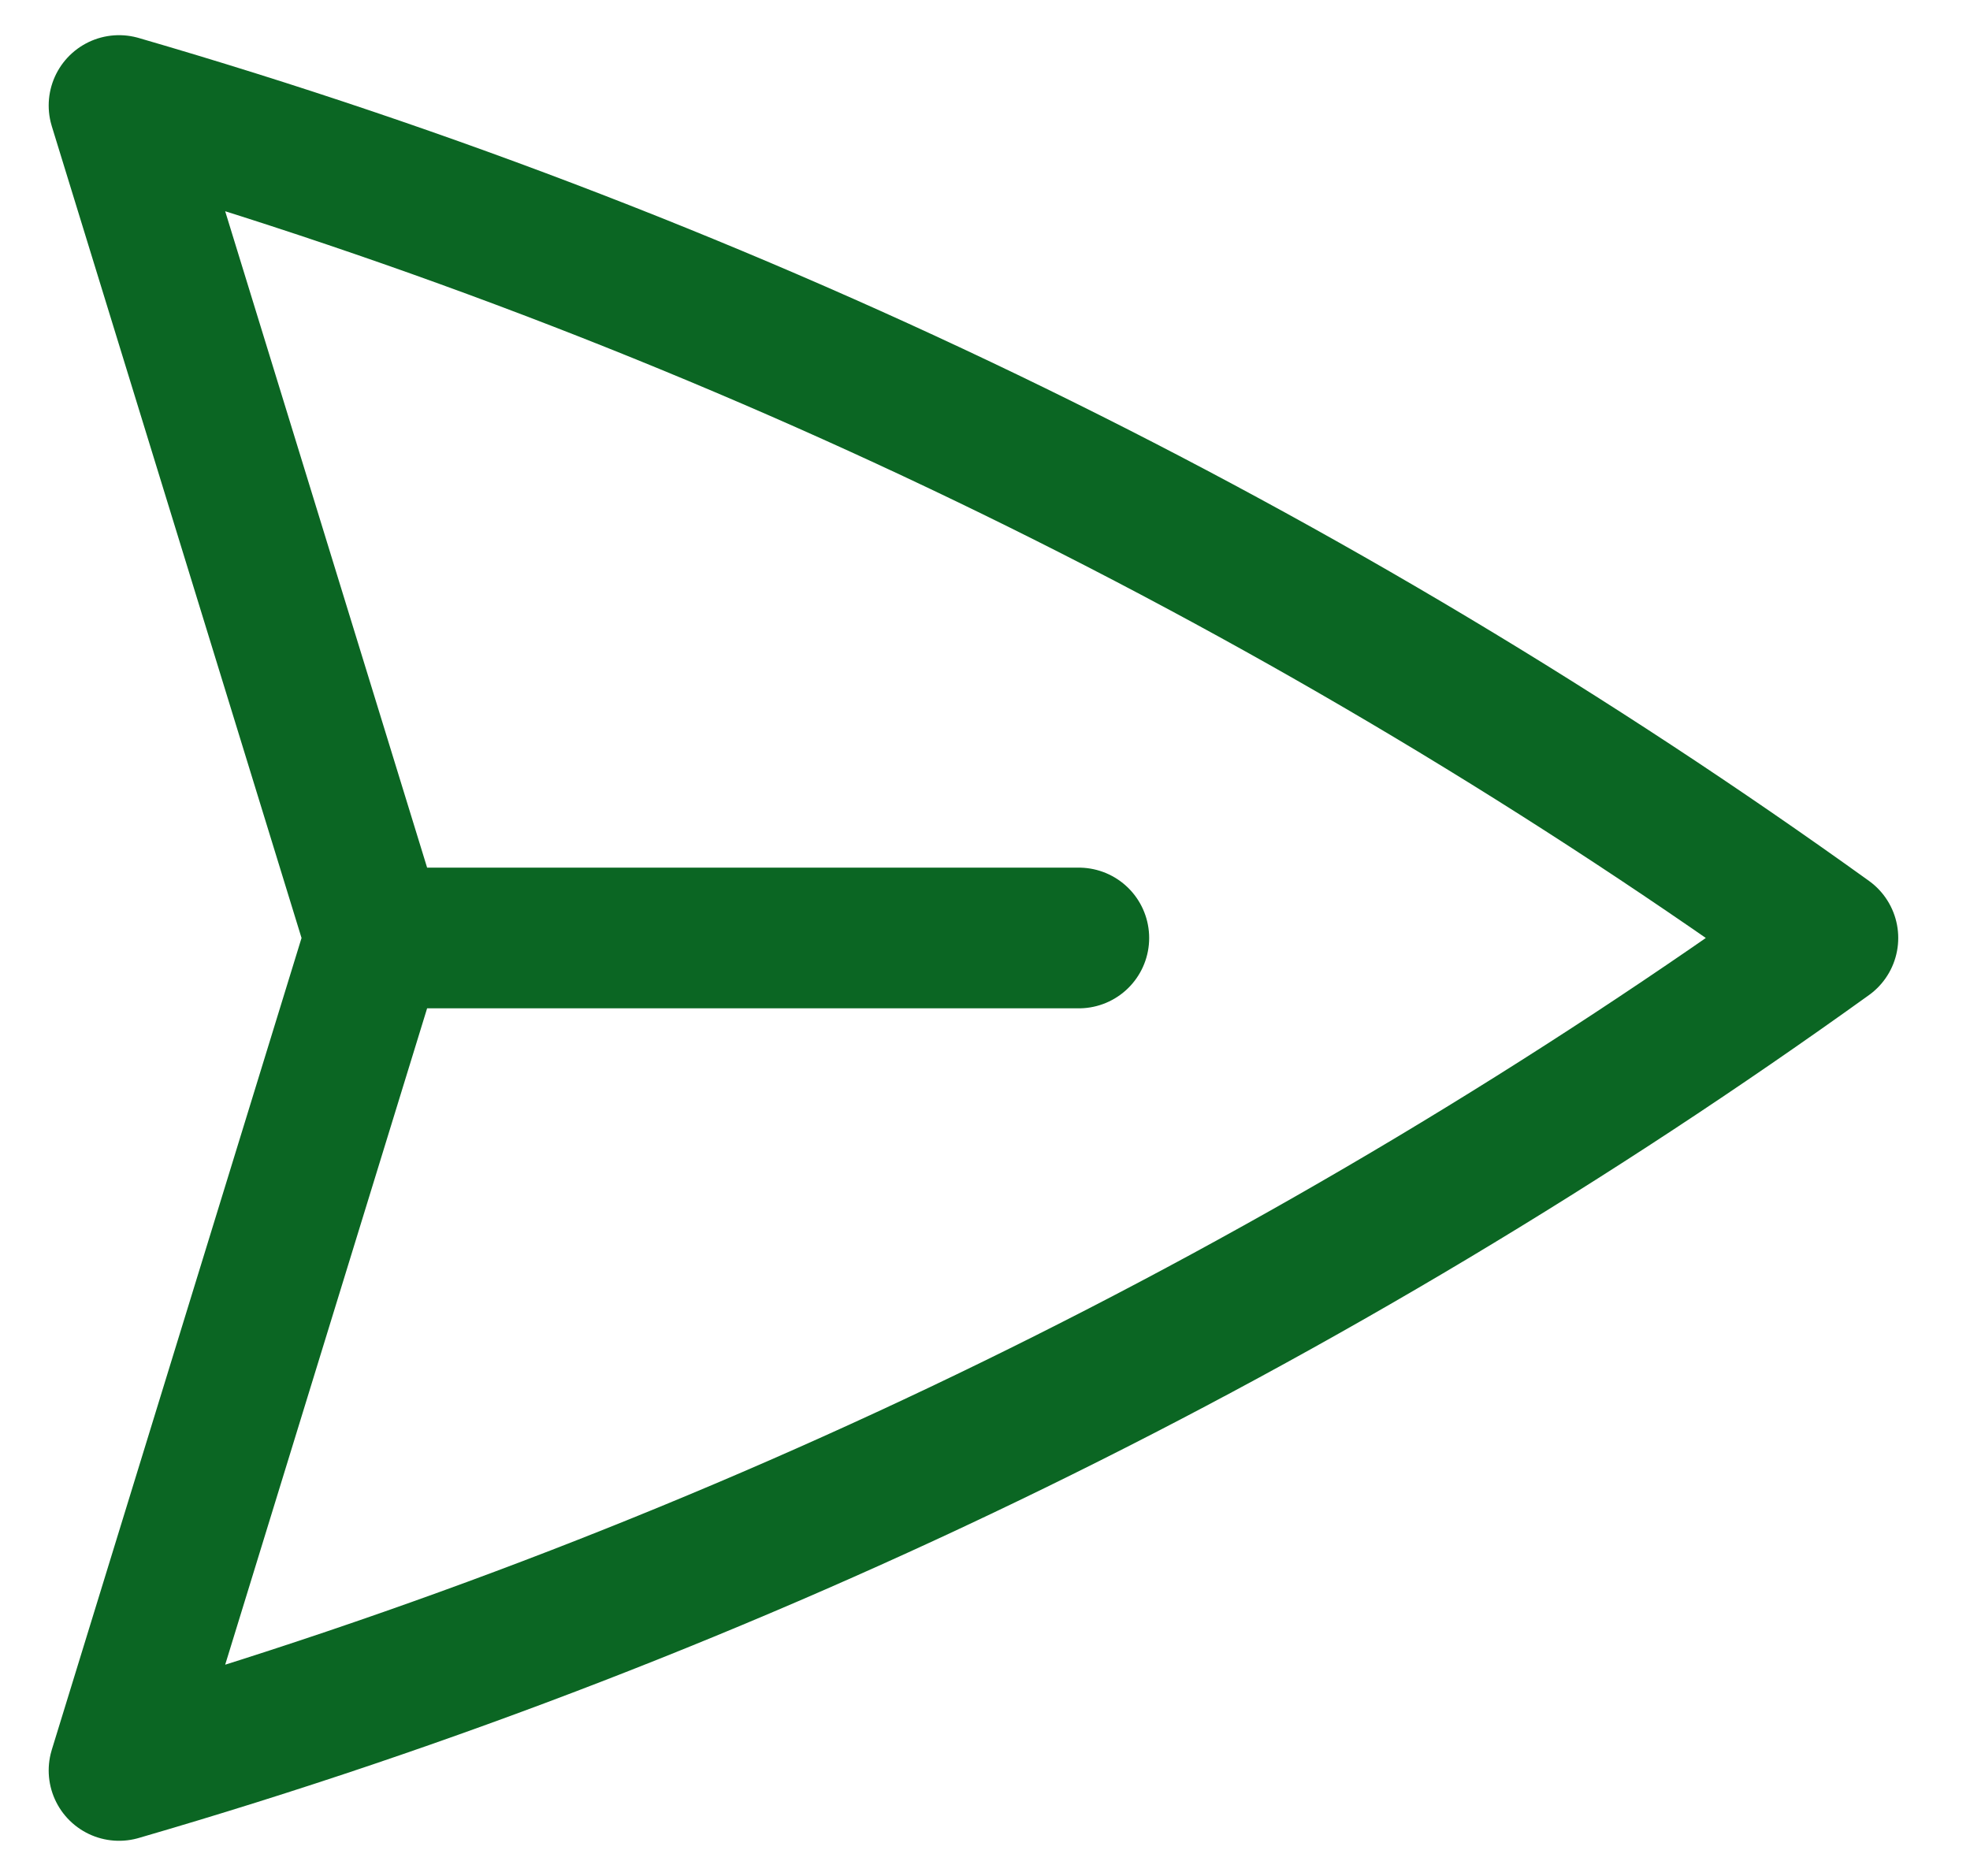
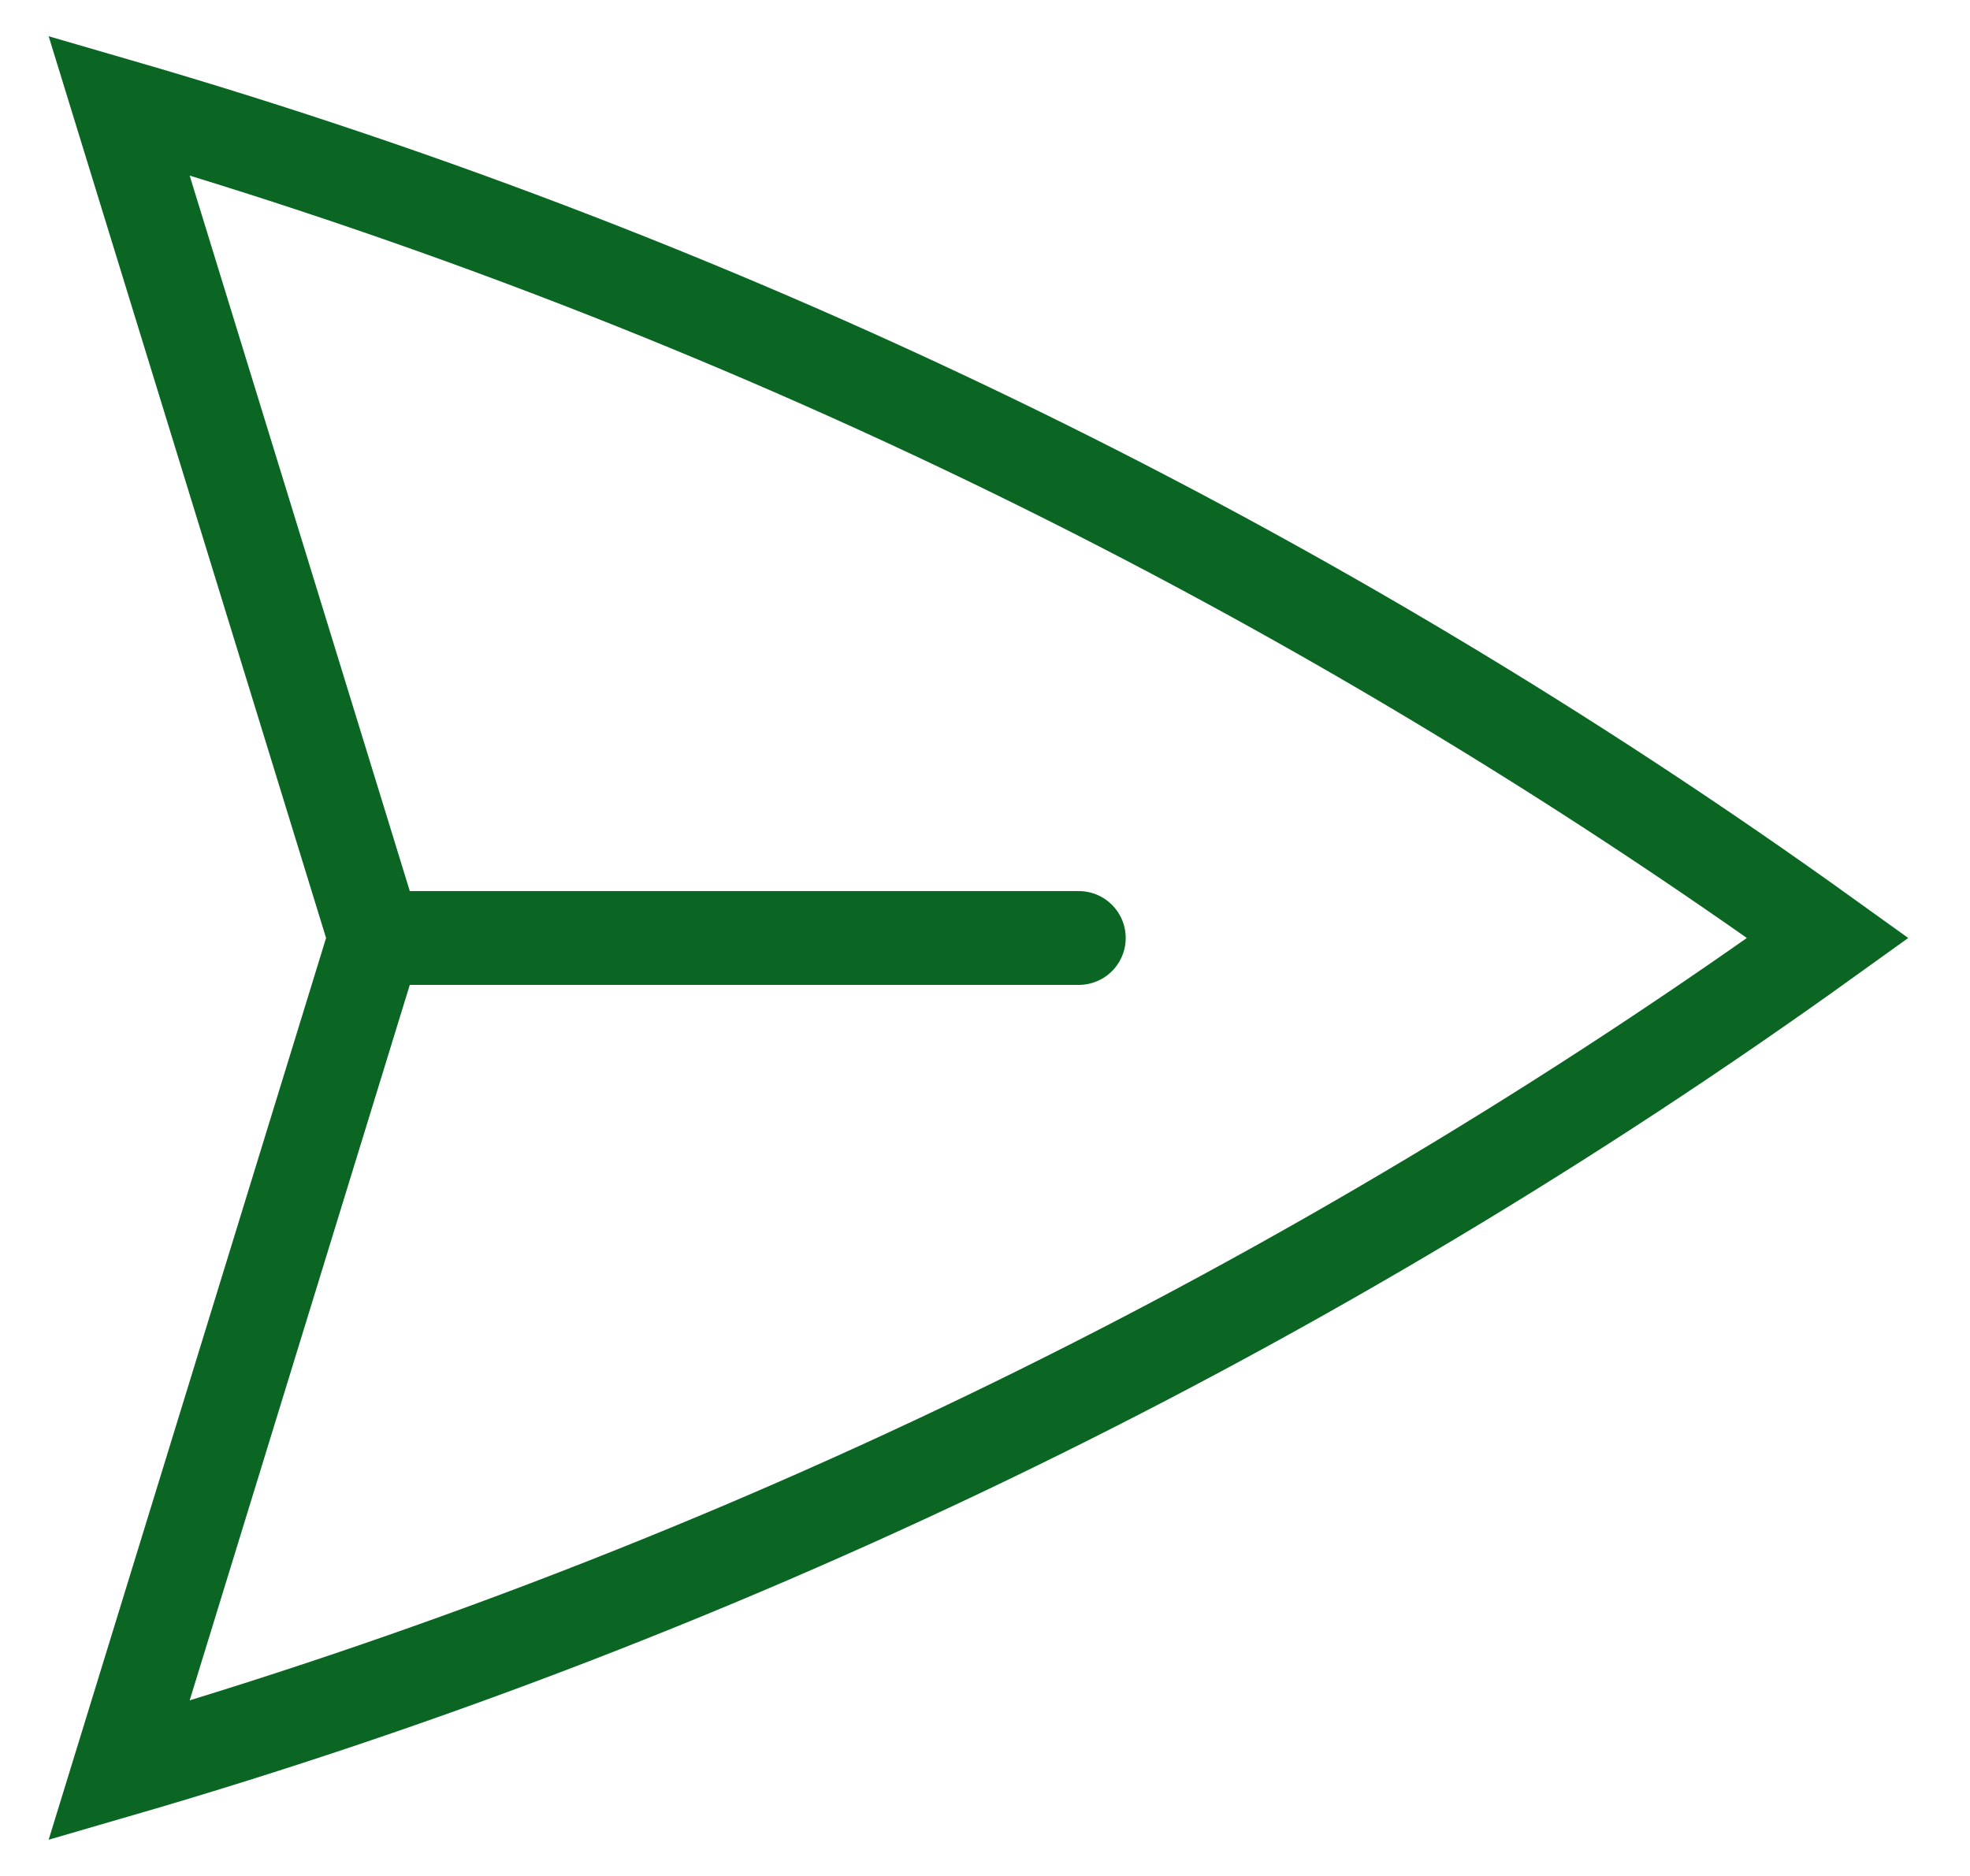
<svg xmlns="http://www.w3.org/2000/svg" width="21" height="20" viewBox="0 0 21 20" fill="none">
-   <path d="M3.999 10L1.269 1.125C7.884 3.046 14.027 6.076 19.485 10C14.027 13.924 7.884 16.953 1.269 18.875L3.999 10ZM3.999 10L11.5 10" stroke="#0B6623" stroke-width="1.5" stroke-linecap="round" stroke-linejoin="round" />
+   <path d="M3.999 10L1.269 1.125C7.884 3.046 14.027 6.076 19.485 10C14.027 13.924 7.884 16.953 1.269 18.875L3.999 10ZM3.999 10L11.5 10" stroke="#0B6623" strokeWidth="1.5" stroke-linecap="round" strokeLinejoin="round" />
</svg>
